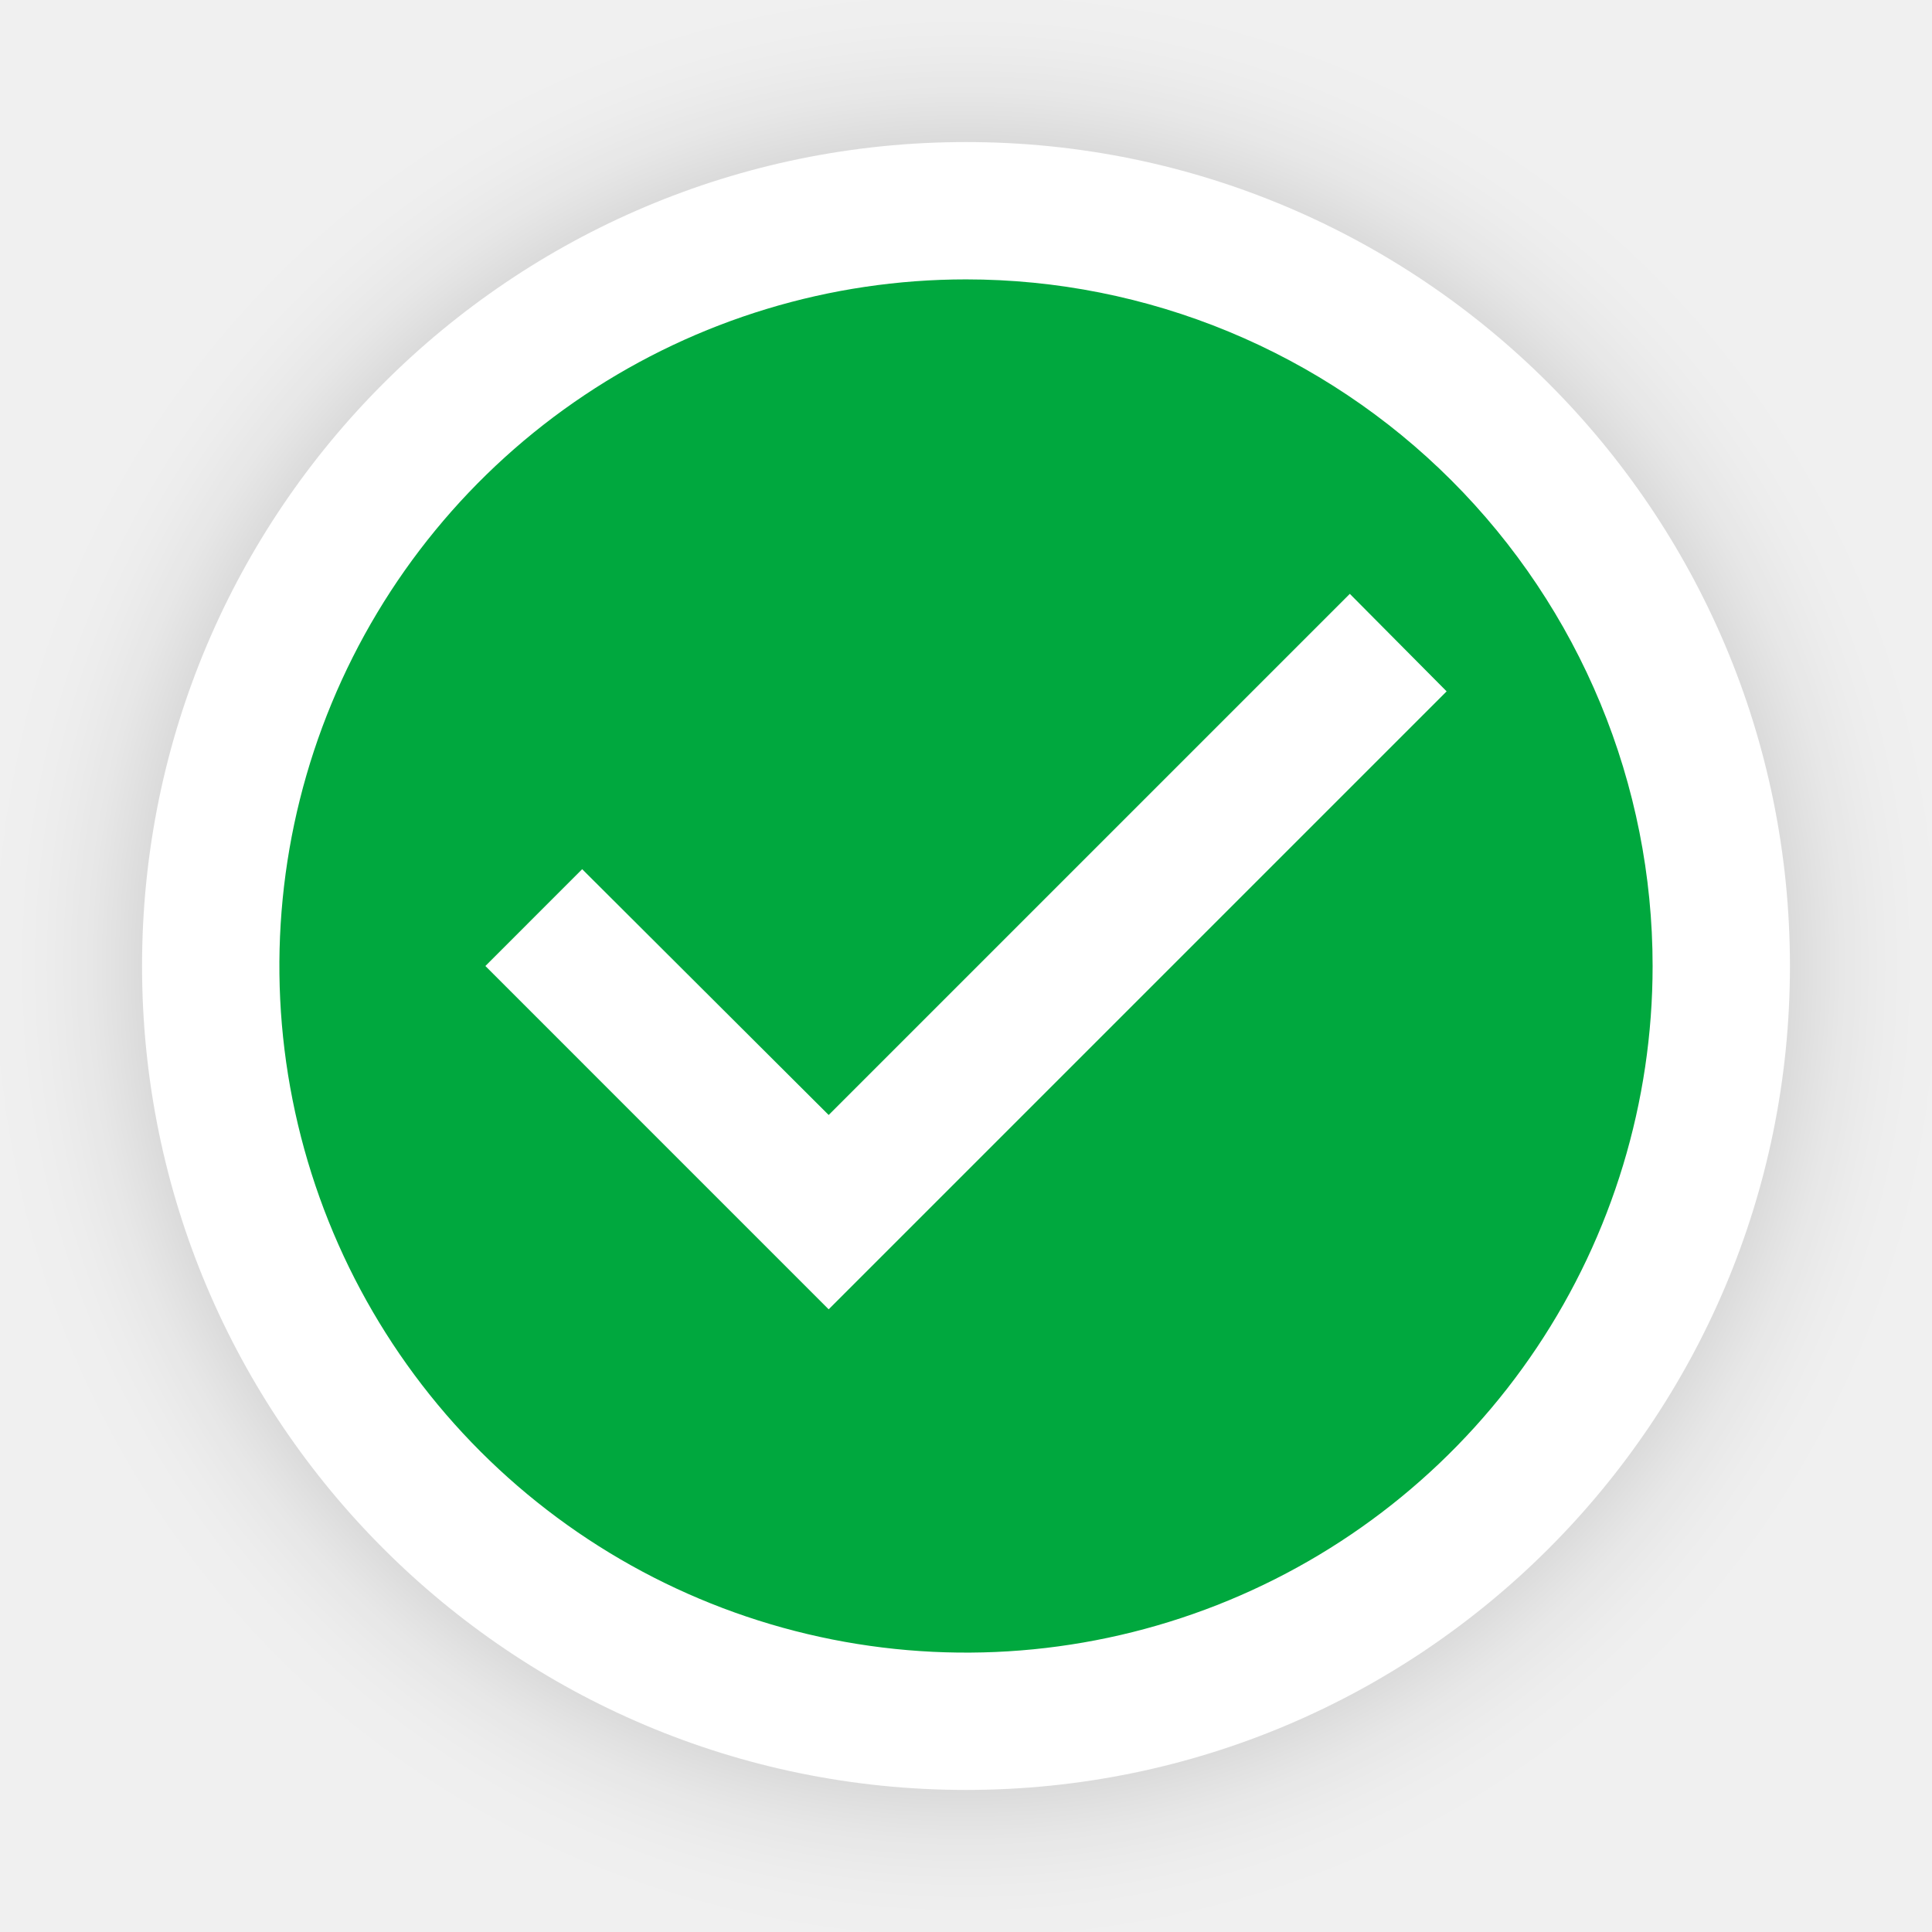
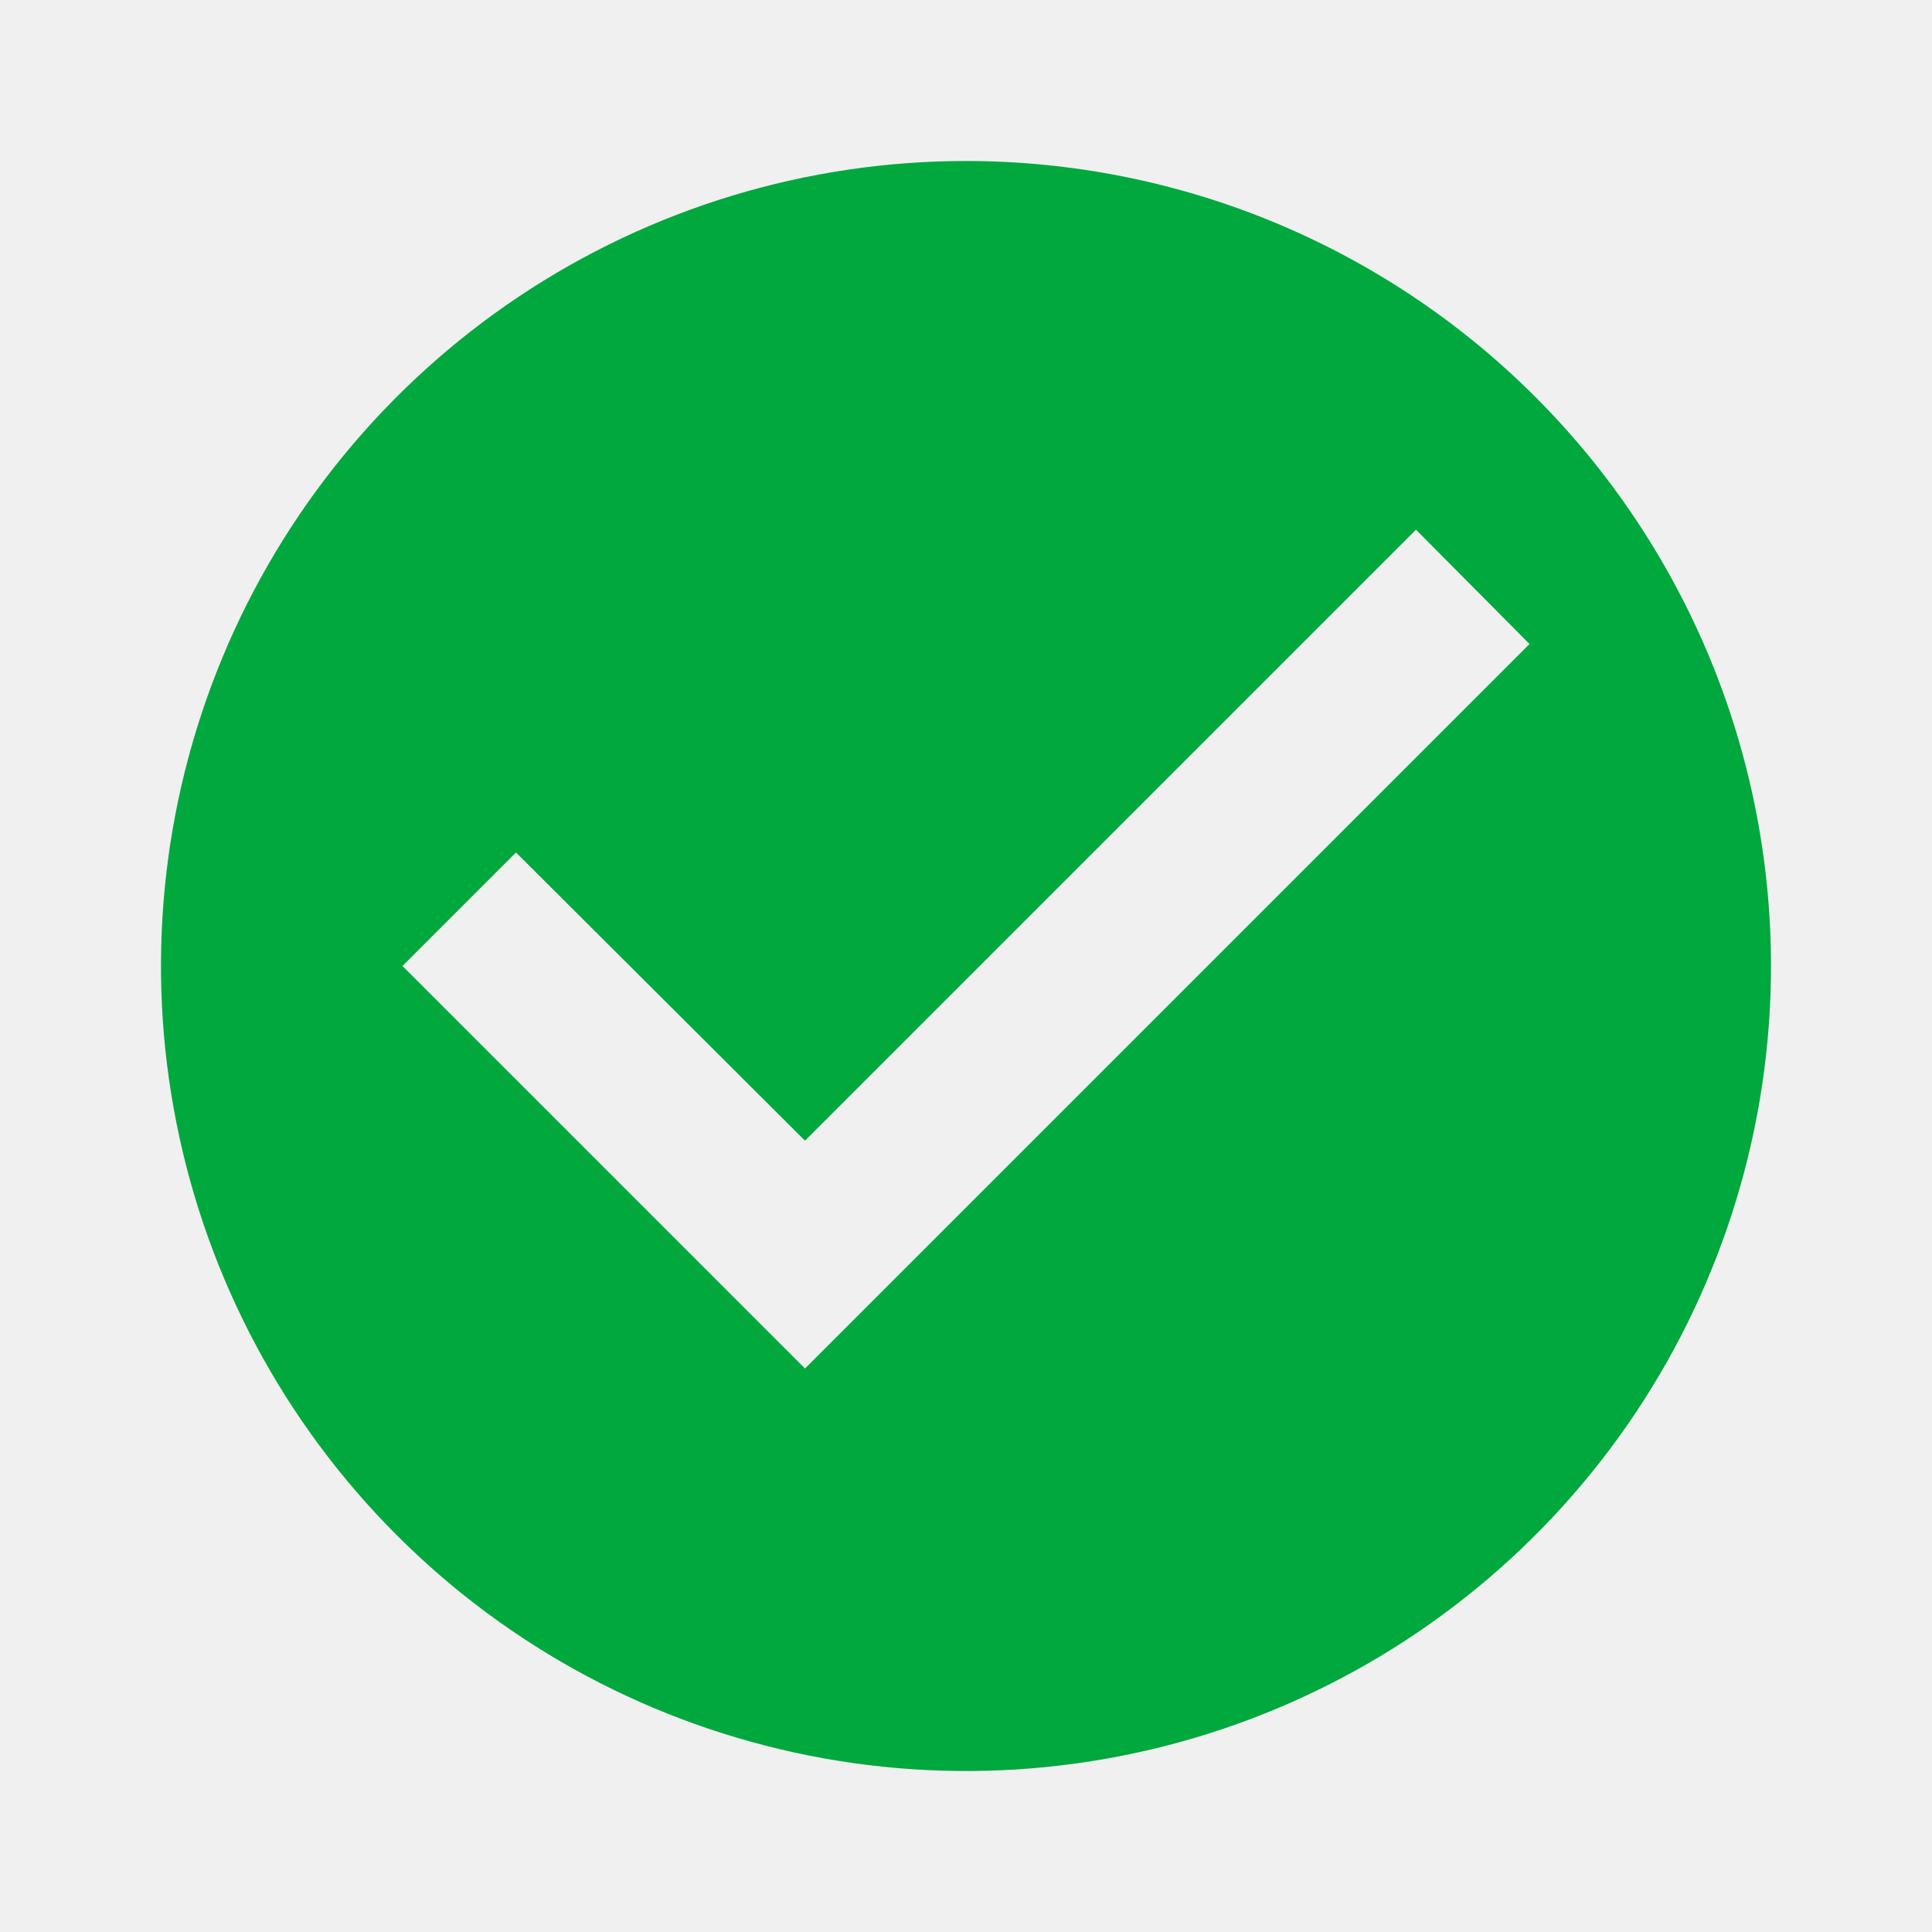
- <svg xmlns="http://www.w3.org/2000/svg" width="136" height="136" viewBox="0 0 136 136" fill="none">
-   <g filter="url(#filter0_d)">
-     <path d="M10 68C10 35.968 35.968 10 68 10V10C100.033 10 126 35.968 126 68V68C126 100.033 100.033 126 68 126V126C35.968 126 10 100.033 10 68V68Z" fill="white" />
-     <path d="M68 19.667C58.441 19.667 49.096 22.501 41.148 27.812C33.199 33.123 27.004 40.672 23.346 49.504C19.688 58.335 18.73 68.054 20.596 77.429C22.46 86.805 27.064 95.417 33.823 102.177C40.583 108.936 49.195 113.54 58.571 115.405C67.947 117.27 77.665 116.312 86.496 112.654C95.328 108.996 102.877 102.801 108.188 94.853C113.499 86.904 116.333 77.559 116.333 68C116.333 61.653 115.083 55.368 112.654 49.504C110.225 43.64 106.665 38.311 102.177 33.823C97.689 29.335 92.361 25.775 86.496 23.346C80.632 20.917 74.347 19.667 68 19.667V19.667ZM58.333 92.167L34.167 68L40.982 61.185L58.333 78.488L95.018 41.803L101.833 48.667L58.333 92.167Z" fill="#00A83E" />
-   </g>
-   <defs>
-     <filter id="filter0_d" x="0" y="0" width="136" height="136" filterUnits="userSpaceOnUse" color-interpolation-filters="sRGB">
-       <feFlood flood-opacity="0" result="BackgroundImageFix" />
-       <feColorMatrix in="SourceAlpha" type="matrix" values="0 0 0 0 0 0 0 0 0 0 0 0 0 0 0 0 0 0 127 0" />
-       <feOffset />
-       <feGaussianBlur stdDeviation="5" />
-       <feColorMatrix type="matrix" values="0 0 0 0 0 0 0 0 0 0 0 0 0 0 0 0 0 0 0.18 0" />
-       <feBlend mode="normal" in2="BackgroundImageFix" result="effect1_dropShadow" />
-       <feBlend mode="normal" in="SourceGraphic" in2="effect1_dropShadow" result="shape" />
-     </filter>
-   </defs>
+ <svg xmlns="http://www.w3.org/2000/svg" width="24" height="24" viewBox="0 0 24 24" fill="none">
+   <path d="M12 2C10.022 2 8.089 2.586 6.444 3.685C4.8 4.784 3.518 6.346 2.761 8.173C2.004 10 1.806 12.011 2.192 13.951C2.578 15.891 3.53 17.672 4.929 19.071C6.327 20.47 8.109 21.422 10.049 21.808C11.989 22.194 14 21.996 15.827 21.239C17.654 20.482 19.216 19.2 20.315 17.556C21.413 15.911 22 13.978 22 12C22 10.687 21.741 9.386 21.239 8.173C20.736 6.96 20 5.858 19.071 4.929C18.142 4 17.04 3.264 15.827 2.761C14.614 2.259 13.313 2 12 2ZM10 17L5 12L6.41 10.59L10 14.17L17.59 6.58L19 8L10 17Z" fill="#00A83E" />
</svg>
